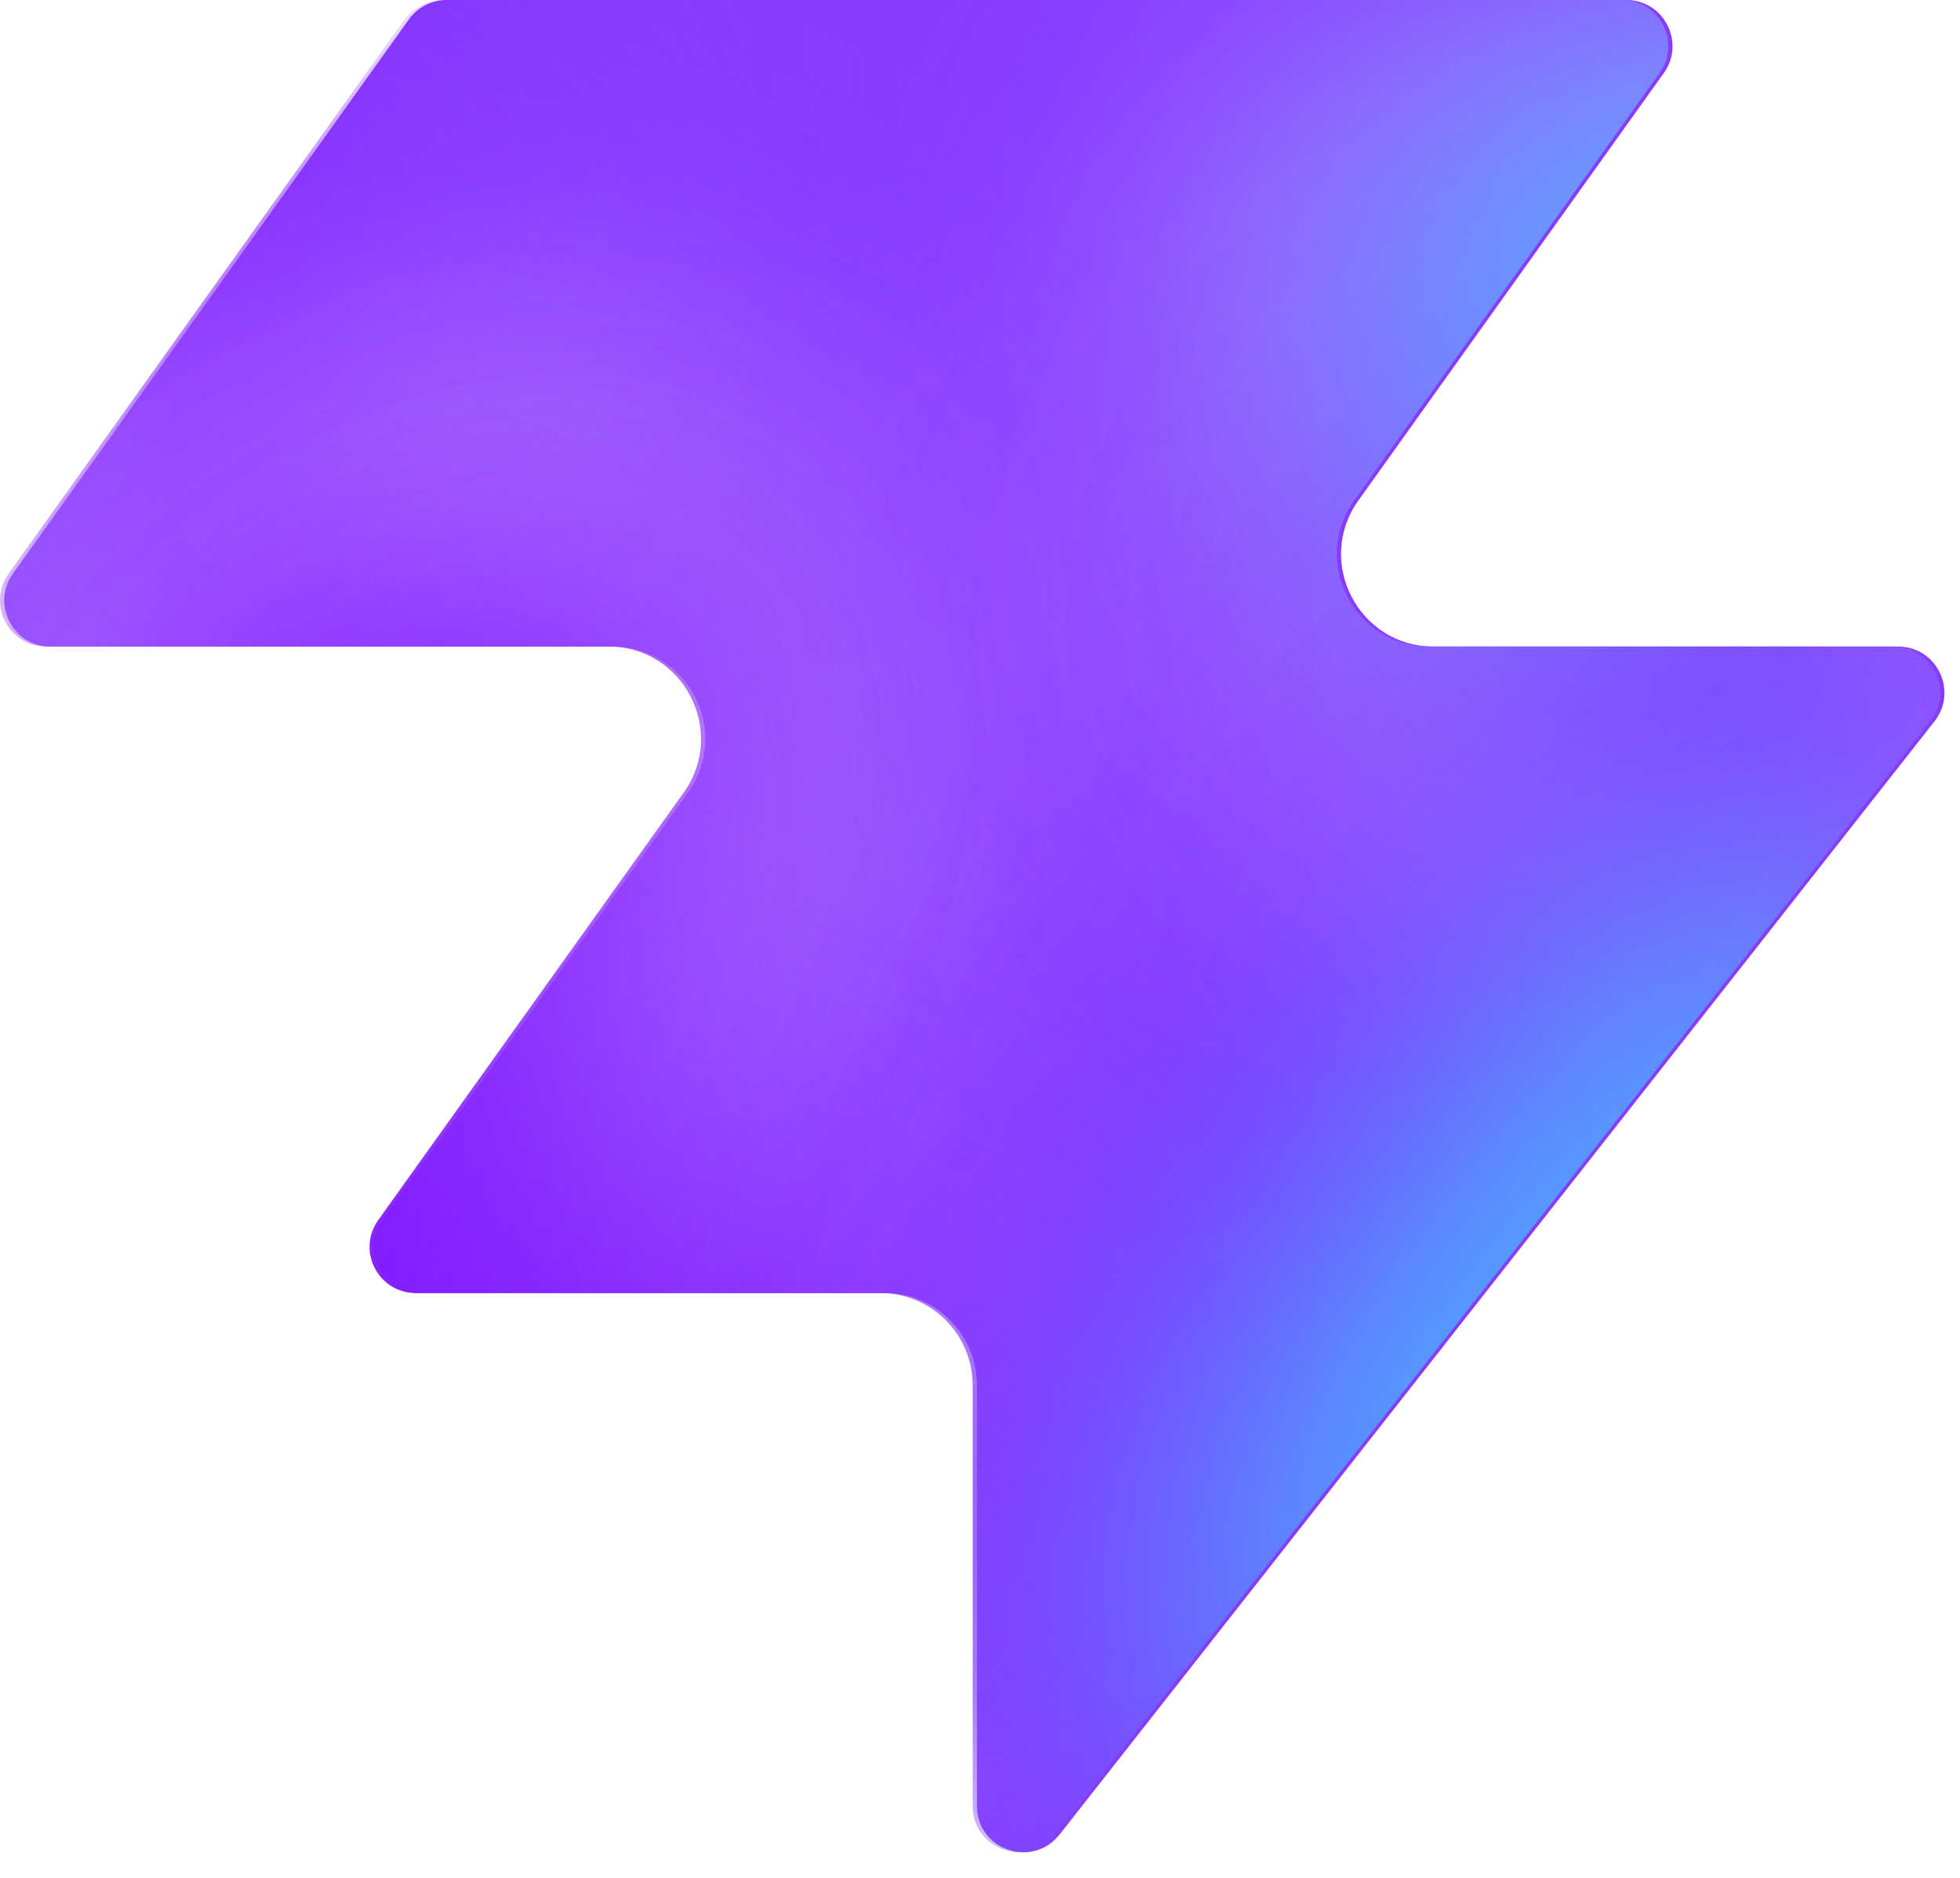
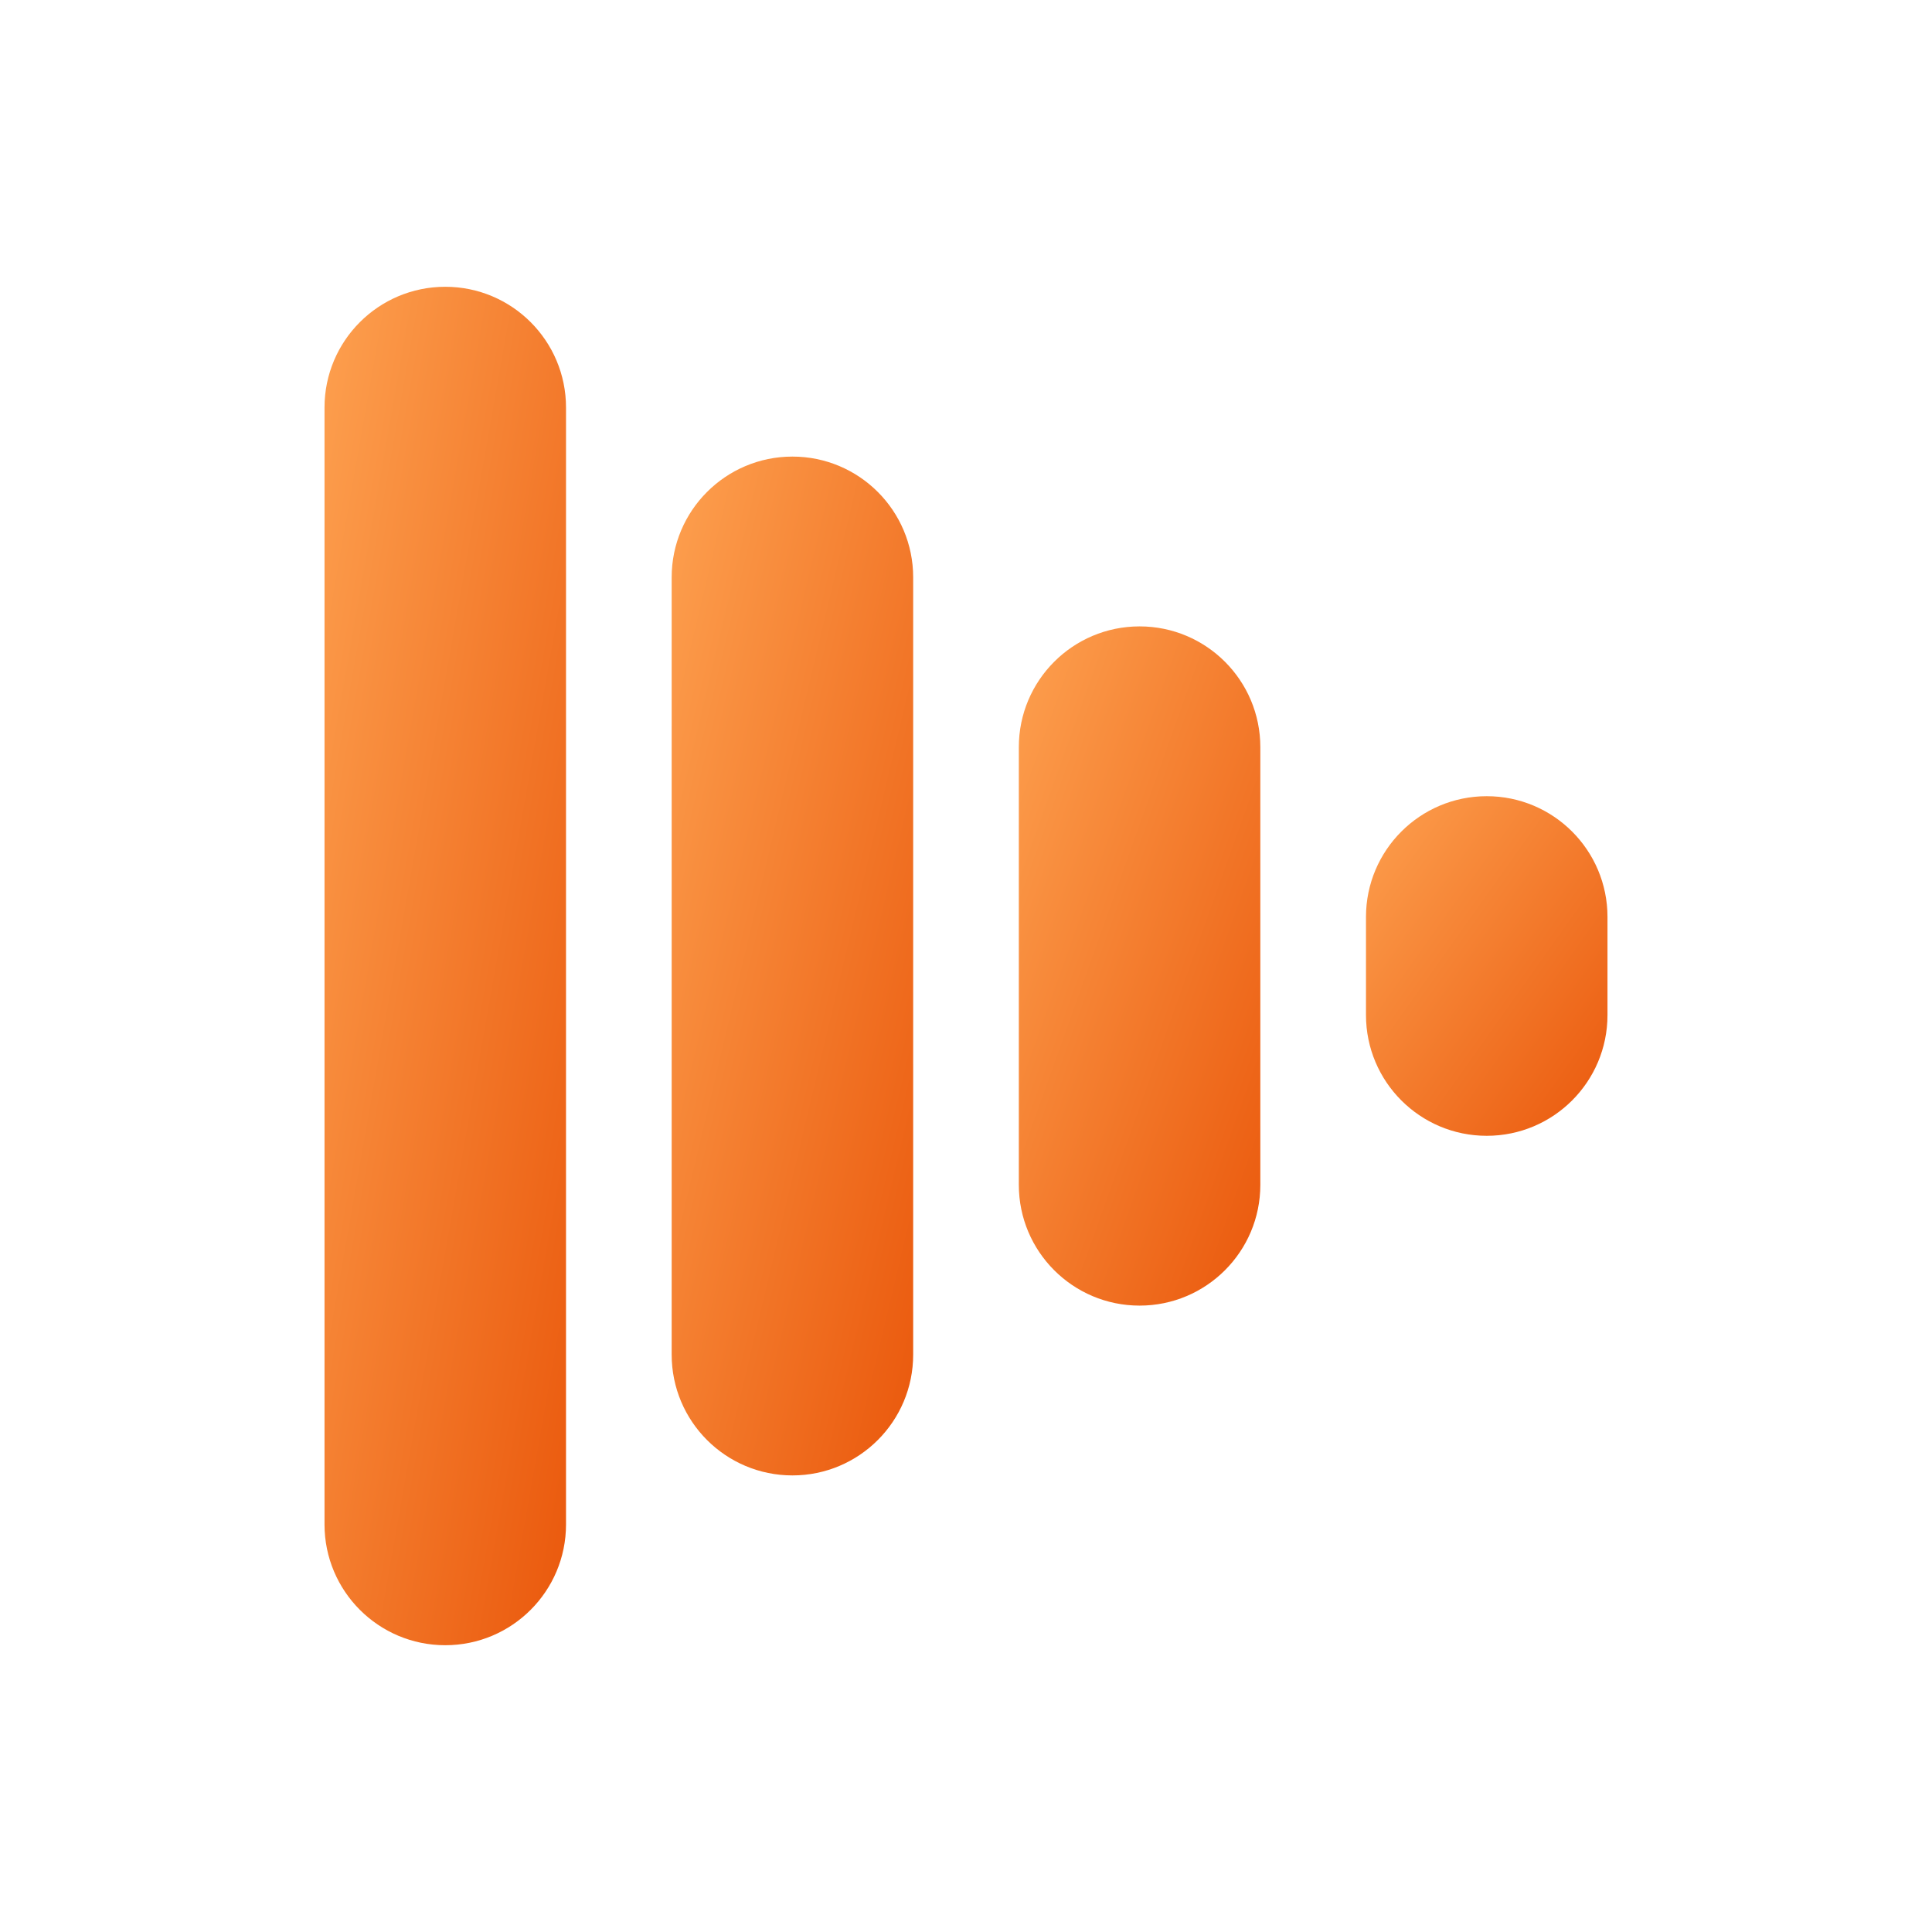
- <svg xmlns="http://www.w3.org/2000/svg" width="48" height="46" fill="none" viewBox="0 0 48 46">
-   <path fill="#863bff" d="M25.946 44.938c-.664.845-2.021.375-2.021-.698V33.937a2.26 2.26 0 0 0-2.262-2.262H10.287c-.92 0-1.456-1.04-.92-1.788l7.48-10.471c1.07-1.497 0-3.578-1.842-3.578H1.237c-.92 0-1.456-1.04-.92-1.788L10.013.474c.214-.297.556-.474.92-.474h28.894c.92 0 1.456 1.04.92 1.788l-7.48 10.471c-1.07 1.498 0 3.579 1.842 3.579h11.377c.943 0 1.473 1.088.89 1.83L25.947 44.94z" style="fill:#863bff;fill:color(display-p3 .525 .23 1);fill-opacity:1" />
-   <mask id="a" width="48" height="46" x="0" y="0" maskUnits="userSpaceOnUse" style="mask-type:alpha">
-     <path fill="#000" d="M25.842 44.938c-.664.844-2.021.375-2.021-.698V33.937a2.26 2.26 0 0 0-2.262-2.262H10.183c-.92 0-1.456-1.04-.92-1.788l7.48-10.471c1.07-1.498 0-3.579-1.842-3.579H1.133c-.92 0-1.456-1.04-.92-1.787L9.91.473c.214-.297.556-.474.92-.474h28.894c.92 0 1.456 1.04.92 1.788l-7.48 10.471c-1.07 1.498 0 3.578 1.842 3.578h11.377c.943 0 1.473 1.088.89 1.832L25.843 44.94z" style="fill:#000;fill-opacity:1" />
-   </mask>
-   <g mask="url(#a)">
-     <g filter="url(#b)">
-       <ellipse cx="5.508" cy="14.704" fill="#ede6ff" rx="5.508" ry="14.704" style="fill:#ede6ff;fill:color(display-p3 .927 .903 1);fill-opacity:1" transform="matrix(.00324 1 1 -.00324 -4.47 31.516)" />
-     </g>
-     <g filter="url(#c)">
-       <ellipse cx="10.399" cy="29.851" fill="#ede6ff" rx="10.399" ry="29.851" style="fill:#ede6ff;fill:color(display-p3 .927 .903 1);fill-opacity:1" transform="matrix(.00324 1 1 -.00324 -39.328 7.883)" />
-     </g>
-     <g filter="url(#d)">
-       <ellipse cx="5.508" cy="30.487" fill="#7e14ff" rx="5.508" ry="30.487" style="fill:#7e14ff;fill:color(display-p3 .492 .077 1);fill-opacity:1" transform="rotate(89.814 -25.913 -14.639)scale(1 -1)" />
-     </g>
-     <g filter="url(#e)">
-       <ellipse cx="5.508" cy="30.599" fill="#7e14ff" rx="5.508" ry="30.599" style="fill:#7e14ff;fill:color(display-p3 .492 .077 1);fill-opacity:1" transform="rotate(89.814 -32.644 -3.334)scale(1 -1)" />
-     </g>
-     <g filter="url(#f)">
-       <ellipse cx="5.508" cy="30.599" fill="#7e14ff" rx="5.508" ry="30.599" style="fill:#7e14ff;fill:color(display-p3 .492 .077 1);fill-opacity:1" transform="matrix(.00324 1 1 -.00324 -34.34 30.47)" />
-     </g>
-     <g filter="url(#g)">
-       <ellipse cx="14.072" cy="22.078" fill="#ede6ff" rx="14.072" ry="22.078" style="fill:#ede6ff;fill:color(display-p3 .927 .903 1);fill-opacity:1" transform="rotate(93.35 24.506 48.493)scale(-1 1)" />
-     </g>
-     <g filter="url(#h)">
-       <ellipse cx="3.47" cy="21.501" fill="#7e14ff" rx="3.47" ry="21.501" style="fill:#7e14ff;fill:color(display-p3 .492 .077 1);fill-opacity:1" transform="rotate(89.009 28.708 47.59)scale(-1 1)" />
-     </g>
-     <g filter="url(#i)">
-       <ellipse cx="3.47" cy="21.501" fill="#7e14ff" rx="3.47" ry="21.501" style="fill:#7e14ff;fill:color(display-p3 .492 .077 1);fill-opacity:1" transform="rotate(89.009 28.708 47.59)scale(-1 1)" />
-     </g>
-     <g filter="url(#j)">
-       <ellipse cx=".387" cy="8.972" fill="#7e14ff" rx="4.407" ry="29.108" style="fill:#7e14ff;fill:color(display-p3 .492 .077 1);fill-opacity:1" transform="rotate(39.51 .387 8.972)" />
-     </g>
-     <g filter="url(#k)">
-       <ellipse cx="47.523" cy="-6.092" fill="#7e14ff" rx="4.407" ry="29.108" style="fill:#7e14ff;fill:color(display-p3 .492 .077 1);fill-opacity:1" transform="rotate(37.892 47.523 -6.092)" />
-     </g>
-     <g filter="url(#l)">
-       <ellipse cx="41.412" cy="6.333" fill="#47bfff" rx="5.971" ry="9.665" style="fill:#47bfff;fill:color(display-p3 .28 .748 1);fill-opacity:1" transform="rotate(37.892 41.412 6.333)" />
-     </g>
-     <g filter="url(#m)">
-       <ellipse cx="-1.879" cy="38.332" fill="#7e14ff" rx="4.407" ry="29.108" style="fill:#7e14ff;fill:color(display-p3 .492 .077 1);fill-opacity:1" transform="rotate(37.892 -1.88 38.332)" />
-     </g>
-     <g filter="url(#n)">
-       <ellipse cx="-1.879" cy="38.332" fill="#7e14ff" rx="4.407" ry="29.108" style="fill:#7e14ff;fill:color(display-p3 .492 .077 1);fill-opacity:1" transform="rotate(37.892 -1.88 38.332)" />
-     </g>
-     <g filter="url(#o)">
-       <ellipse cx="35.651" cy="29.907" fill="#7e14ff" rx="4.407" ry="29.108" style="fill:#7e14ff;fill:color(display-p3 .492 .077 1);fill-opacity:1" transform="rotate(37.892 35.651 29.907)" />
-     </g>
-     <g filter="url(#p)">
-       <ellipse cx="38.418" cy="32.4" fill="#47bfff" rx="5.971" ry="15.297" style="fill:#47bfff;fill:color(display-p3 .28 .748 1);fill-opacity:1" transform="rotate(37.892 38.418 32.4)" />
-     </g>
+ <svg xmlns="http://www.w3.org/2000/svg" viewBox="0 0 512 512" width="512" height="512" role="img" aria-label="Logo play formado por barras">
+   <defs>
+     <linearGradient id="orangeGradient" x1="0" y1="0" x2="1" y2="1">
+       <stop offset="0" stop-color="#FDA04F" />
+       <stop offset="1" stop-color="#EA580C" />
+     </linearGradient>
+   </defs>
+   <g fill="url(#orangeGradient)">
+     <rect x="86" y="76" width="64" height="360" rx="32" />
+     <rect x="178" y="121" width="64" height="270" rx="32" />
+     <rect x="270" y="166" width="64" height="180" rx="32" />
+     <rect x="362" y="211" width="64" height="90" rx="32" />
  </g>
-   <defs>
-     <filter id="b" width="60.045" height="41.654" x="-19.77" y="16.149" color-interpolation-filters="sRGB" filterUnits="userSpaceOnUse">
-       <feFlood flood-opacity="0" result="BackgroundImageFix" />
-       <feBlend in="SourceGraphic" in2="BackgroundImageFix" result="shape" />
-       <feGaussianBlur result="effect1_foregroundBlur_2002_17158" stdDeviation="7.659" />
-     </filter>
-     <filter id="c" width="90.34" height="51.437" x="-54.613" y="-7.533" color-interpolation-filters="sRGB" filterUnits="userSpaceOnUse">
-       <feFlood flood-opacity="0" result="BackgroundImageFix" />
-       <feBlend in="SourceGraphic" in2="BackgroundImageFix" result="shape" />
-       <feGaussianBlur result="effect1_foregroundBlur_2002_17158" stdDeviation="7.659" />
-     </filter>
-     <filter id="d" width="79.355" height="29.4" x="-49.64" y="2.03" color-interpolation-filters="sRGB" filterUnits="userSpaceOnUse">
-       <feFlood flood-opacity="0" result="BackgroundImageFix" />
-       <feBlend in="SourceGraphic" in2="BackgroundImageFix" result="shape" />
-       <feGaussianBlur result="effect1_foregroundBlur_2002_17158" stdDeviation="4.596" />
-     </filter>
-     <filter id="e" width="79.579" height="29.4" x="-45.045" y="20.029" color-interpolation-filters="sRGB" filterUnits="userSpaceOnUse">
-       <feFlood flood-opacity="0" result="BackgroundImageFix" />
-       <feBlend in="SourceGraphic" in2="BackgroundImageFix" result="shape" />
-       <feGaussianBlur result="effect1_foregroundBlur_2002_17158" stdDeviation="4.596" />
-     </filter>
-     <filter id="f" width="79.579" height="29.4" x="-43.513" y="21.178" color-interpolation-filters="sRGB" filterUnits="userSpaceOnUse">
-       <feFlood flood-opacity="0" result="BackgroundImageFix" />
-       <feBlend in="SourceGraphic" in2="BackgroundImageFix" result="shape" />
-       <feGaussianBlur result="effect1_foregroundBlur_2002_17158" stdDeviation="4.596" />
-     </filter>
-     <filter id="g" width="74.749" height="58.852" x="15.756" y="-17.901" color-interpolation-filters="sRGB" filterUnits="userSpaceOnUse">
-       <feFlood flood-opacity="0" result="BackgroundImageFix" />
-       <feBlend in="SourceGraphic" in2="BackgroundImageFix" result="shape" />
-       <feGaussianBlur result="effect1_foregroundBlur_2002_17158" stdDeviation="7.659" />
-     </filter>
-     <filter id="h" width="61.377" height="25.362" x="23.548" y="2.284" color-interpolation-filters="sRGB" filterUnits="userSpaceOnUse">
-       <feFlood flood-opacity="0" result="BackgroundImageFix" />
-       <feBlend in="SourceGraphic" in2="BackgroundImageFix" result="shape" />
-       <feGaussianBlur result="effect1_foregroundBlur_2002_17158" stdDeviation="4.596" />
-     </filter>
-     <filter id="i" width="61.377" height="25.362" x="23.548" y="2.284" color-interpolation-filters="sRGB" filterUnits="userSpaceOnUse">
-       <feFlood flood-opacity="0" result="BackgroundImageFix" />
-       <feBlend in="SourceGraphic" in2="BackgroundImageFix" result="shape" />
-       <feGaussianBlur result="effect1_foregroundBlur_2002_17158" stdDeviation="4.596" />
-     </filter>
-     <filter id="j" width="56.045" height="63.649" x="-27.636" y="-22.853" color-interpolation-filters="sRGB" filterUnits="userSpaceOnUse">
-       <feFlood flood-opacity="0" result="BackgroundImageFix" />
-       <feBlend in="SourceGraphic" in2="BackgroundImageFix" result="shape" />
-       <feGaussianBlur result="effect1_foregroundBlur_2002_17158" stdDeviation="4.596" />
-     </filter>
-     <filter id="k" width="54.814" height="64.646" x="20.116" y="-38.415" color-interpolation-filters="sRGB" filterUnits="userSpaceOnUse">
-       <feFlood flood-opacity="0" result="BackgroundImageFix" />
-       <feBlend in="SourceGraphic" in2="BackgroundImageFix" result="shape" />
-       <feGaussianBlur result="effect1_foregroundBlur_2002_17158" stdDeviation="4.596" />
-     </filter>
-     <filter id="l" width="33.541" height="35.313" x="24.641" y="-11.323" color-interpolation-filters="sRGB" filterUnits="userSpaceOnUse">
-       <feFlood flood-opacity="0" result="BackgroundImageFix" />
-       <feBlend in="SourceGraphic" in2="BackgroundImageFix" result="shape" />
-       <feGaussianBlur result="effect1_foregroundBlur_2002_17158" stdDeviation="4.596" />
-     </filter>
-     <filter id="m" width="54.814" height="64.646" x="-29.286" y="6.009" color-interpolation-filters="sRGB" filterUnits="userSpaceOnUse">
-       <feFlood flood-opacity="0" result="BackgroundImageFix" />
-       <feBlend in="SourceGraphic" in2="BackgroundImageFix" result="shape" />
-       <feGaussianBlur result="effect1_foregroundBlur_2002_17158" stdDeviation="4.596" />
-     </filter>
-     <filter id="n" width="54.814" height="64.646" x="-29.286" y="6.009" color-interpolation-filters="sRGB" filterUnits="userSpaceOnUse">
-       <feFlood flood-opacity="0" result="BackgroundImageFix" />
-       <feBlend in="SourceGraphic" in2="BackgroundImageFix" result="shape" />
-       <feGaussianBlur result="effect1_foregroundBlur_2002_17158" stdDeviation="4.596" />
-     </filter>
-     <filter id="o" width="54.814" height="64.646" x="8.244" y="-2.416" color-interpolation-filters="sRGB" filterUnits="userSpaceOnUse">
-       <feFlood flood-opacity="0" result="BackgroundImageFix" />
-       <feBlend in="SourceGraphic" in2="BackgroundImageFix" result="shape" />
-       <feGaussianBlur result="effect1_foregroundBlur_2002_17158" stdDeviation="4.596" />
-     </filter>
-     <filter id="p" width="39.409" height="43.623" x="18.713" y="10.588" color-interpolation-filters="sRGB" filterUnits="userSpaceOnUse">
-       <feFlood flood-opacity="0" result="BackgroundImageFix" />
-       <feBlend in="SourceGraphic" in2="BackgroundImageFix" result="shape" />
-       <feGaussianBlur result="effect1_foregroundBlur_2002_17158" stdDeviation="4.596" />
-     </filter>
-   </defs>
</svg>
